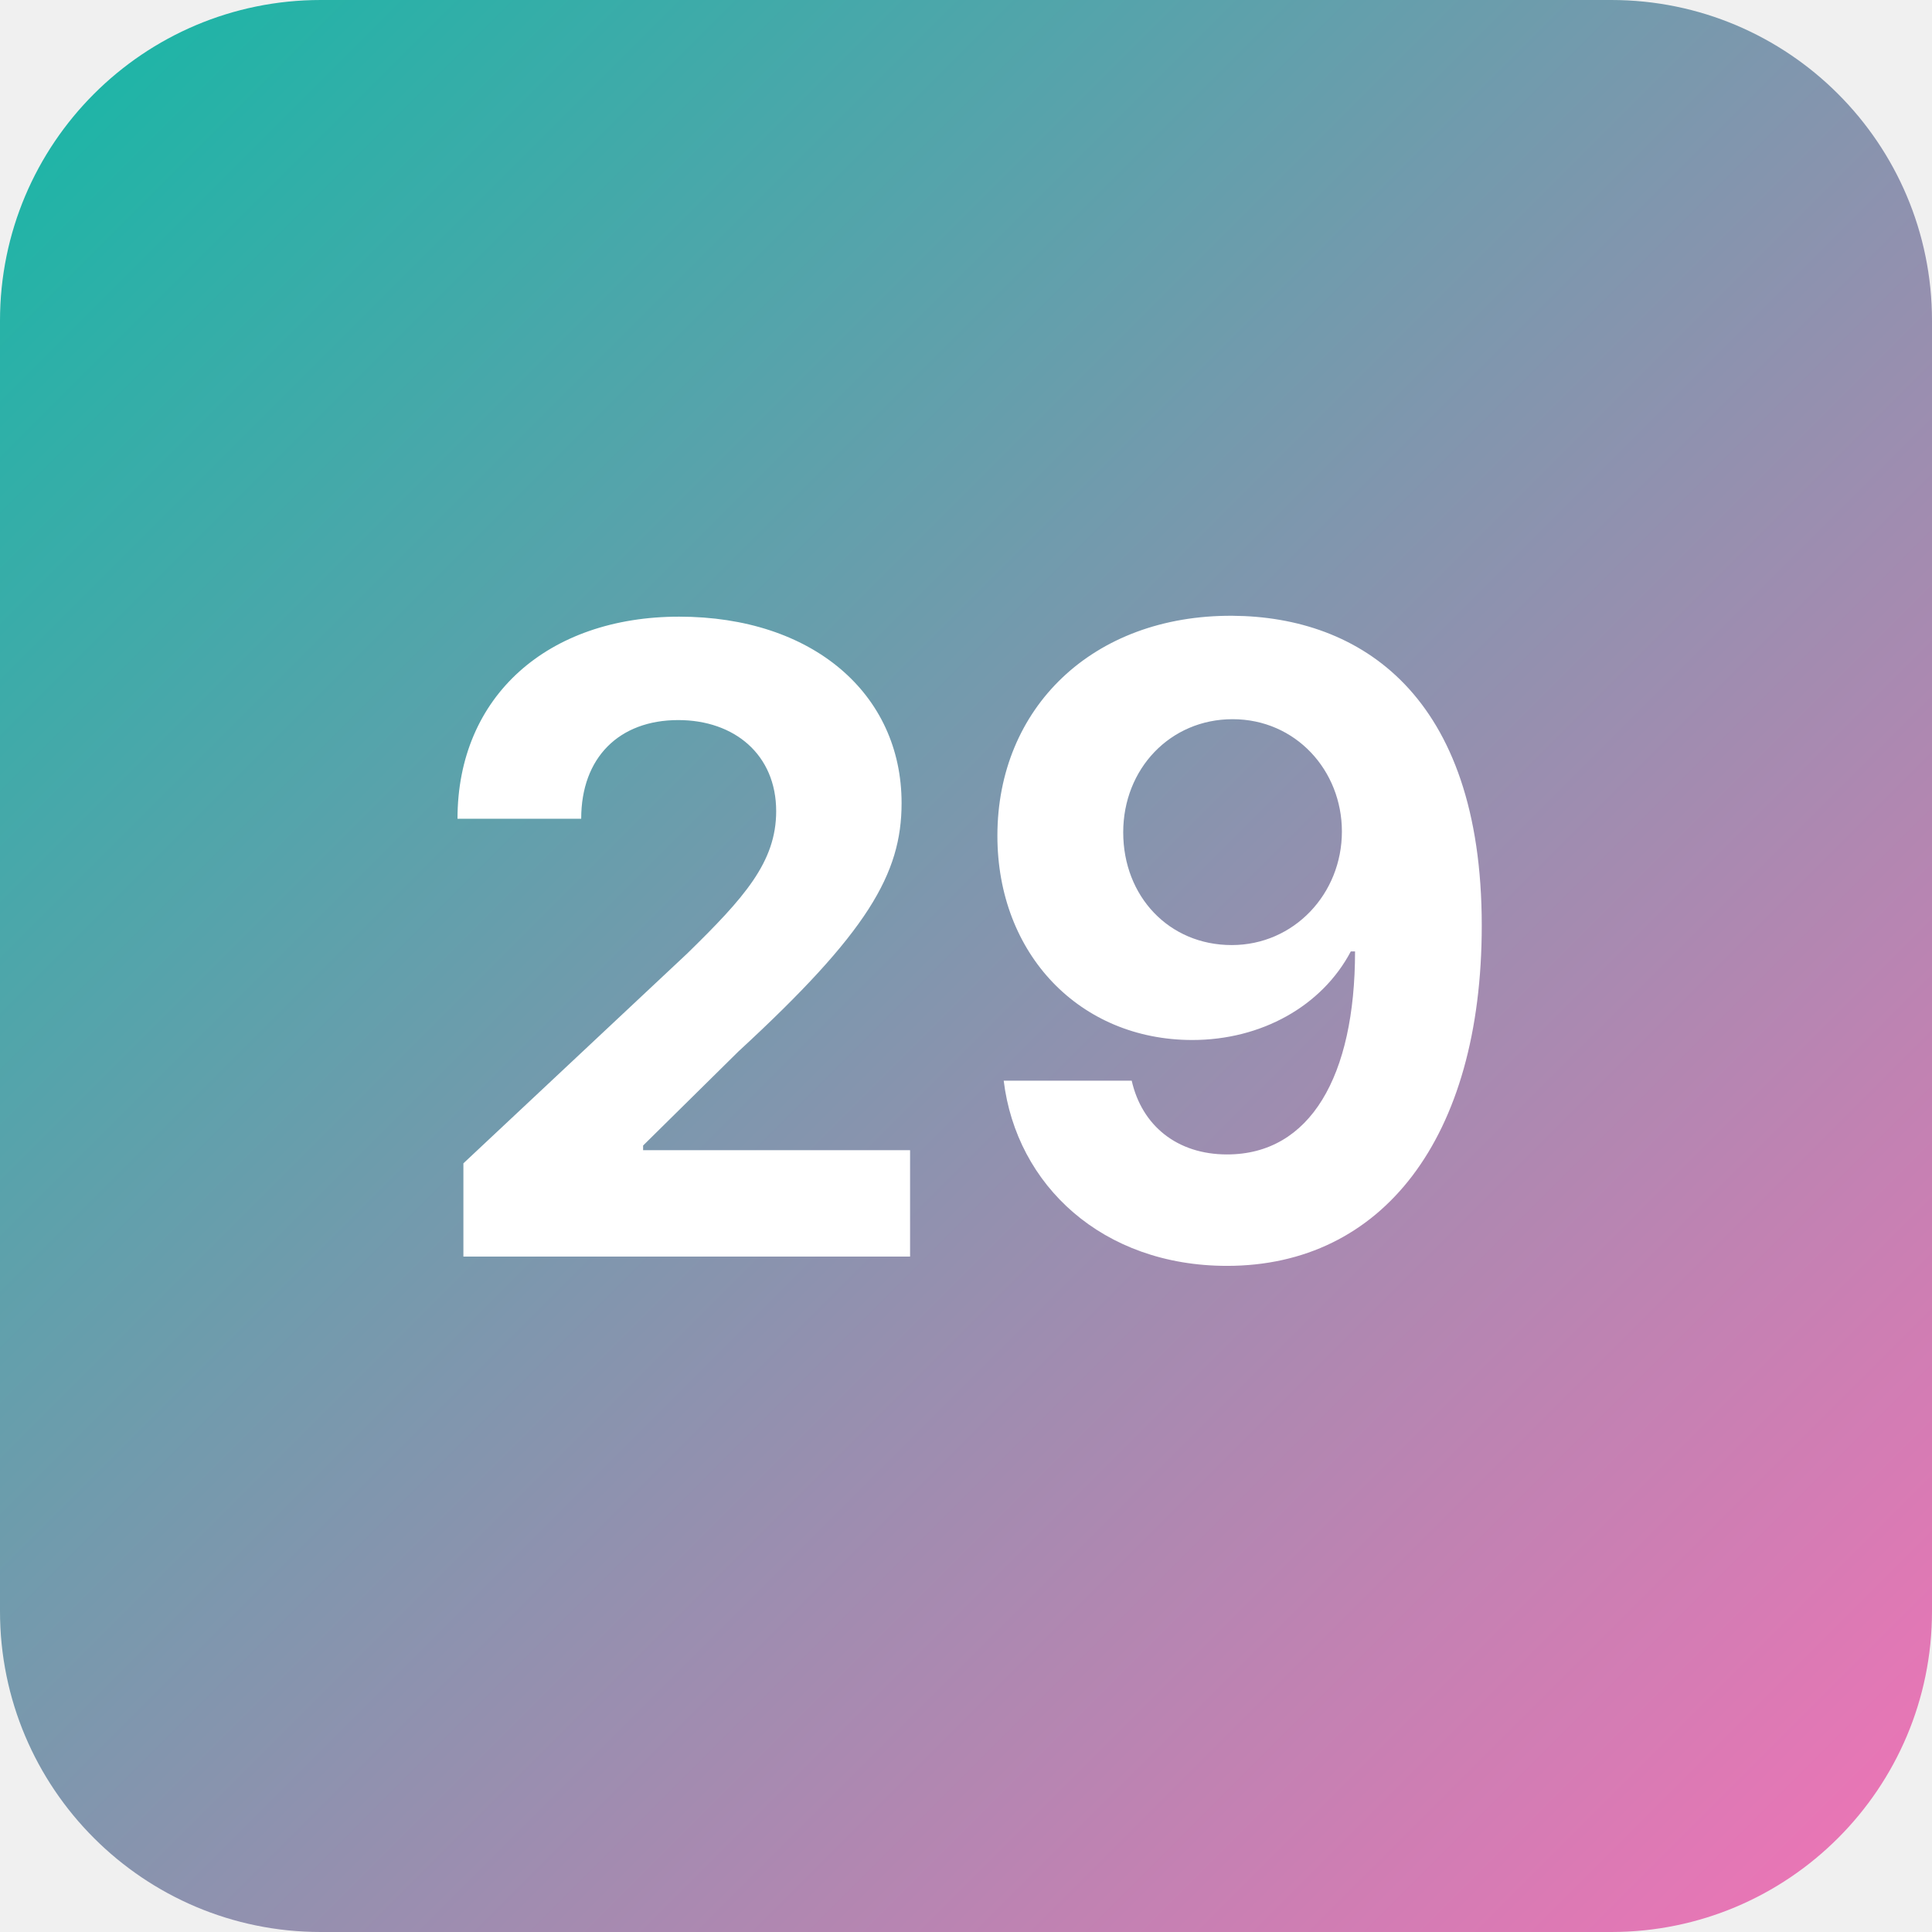
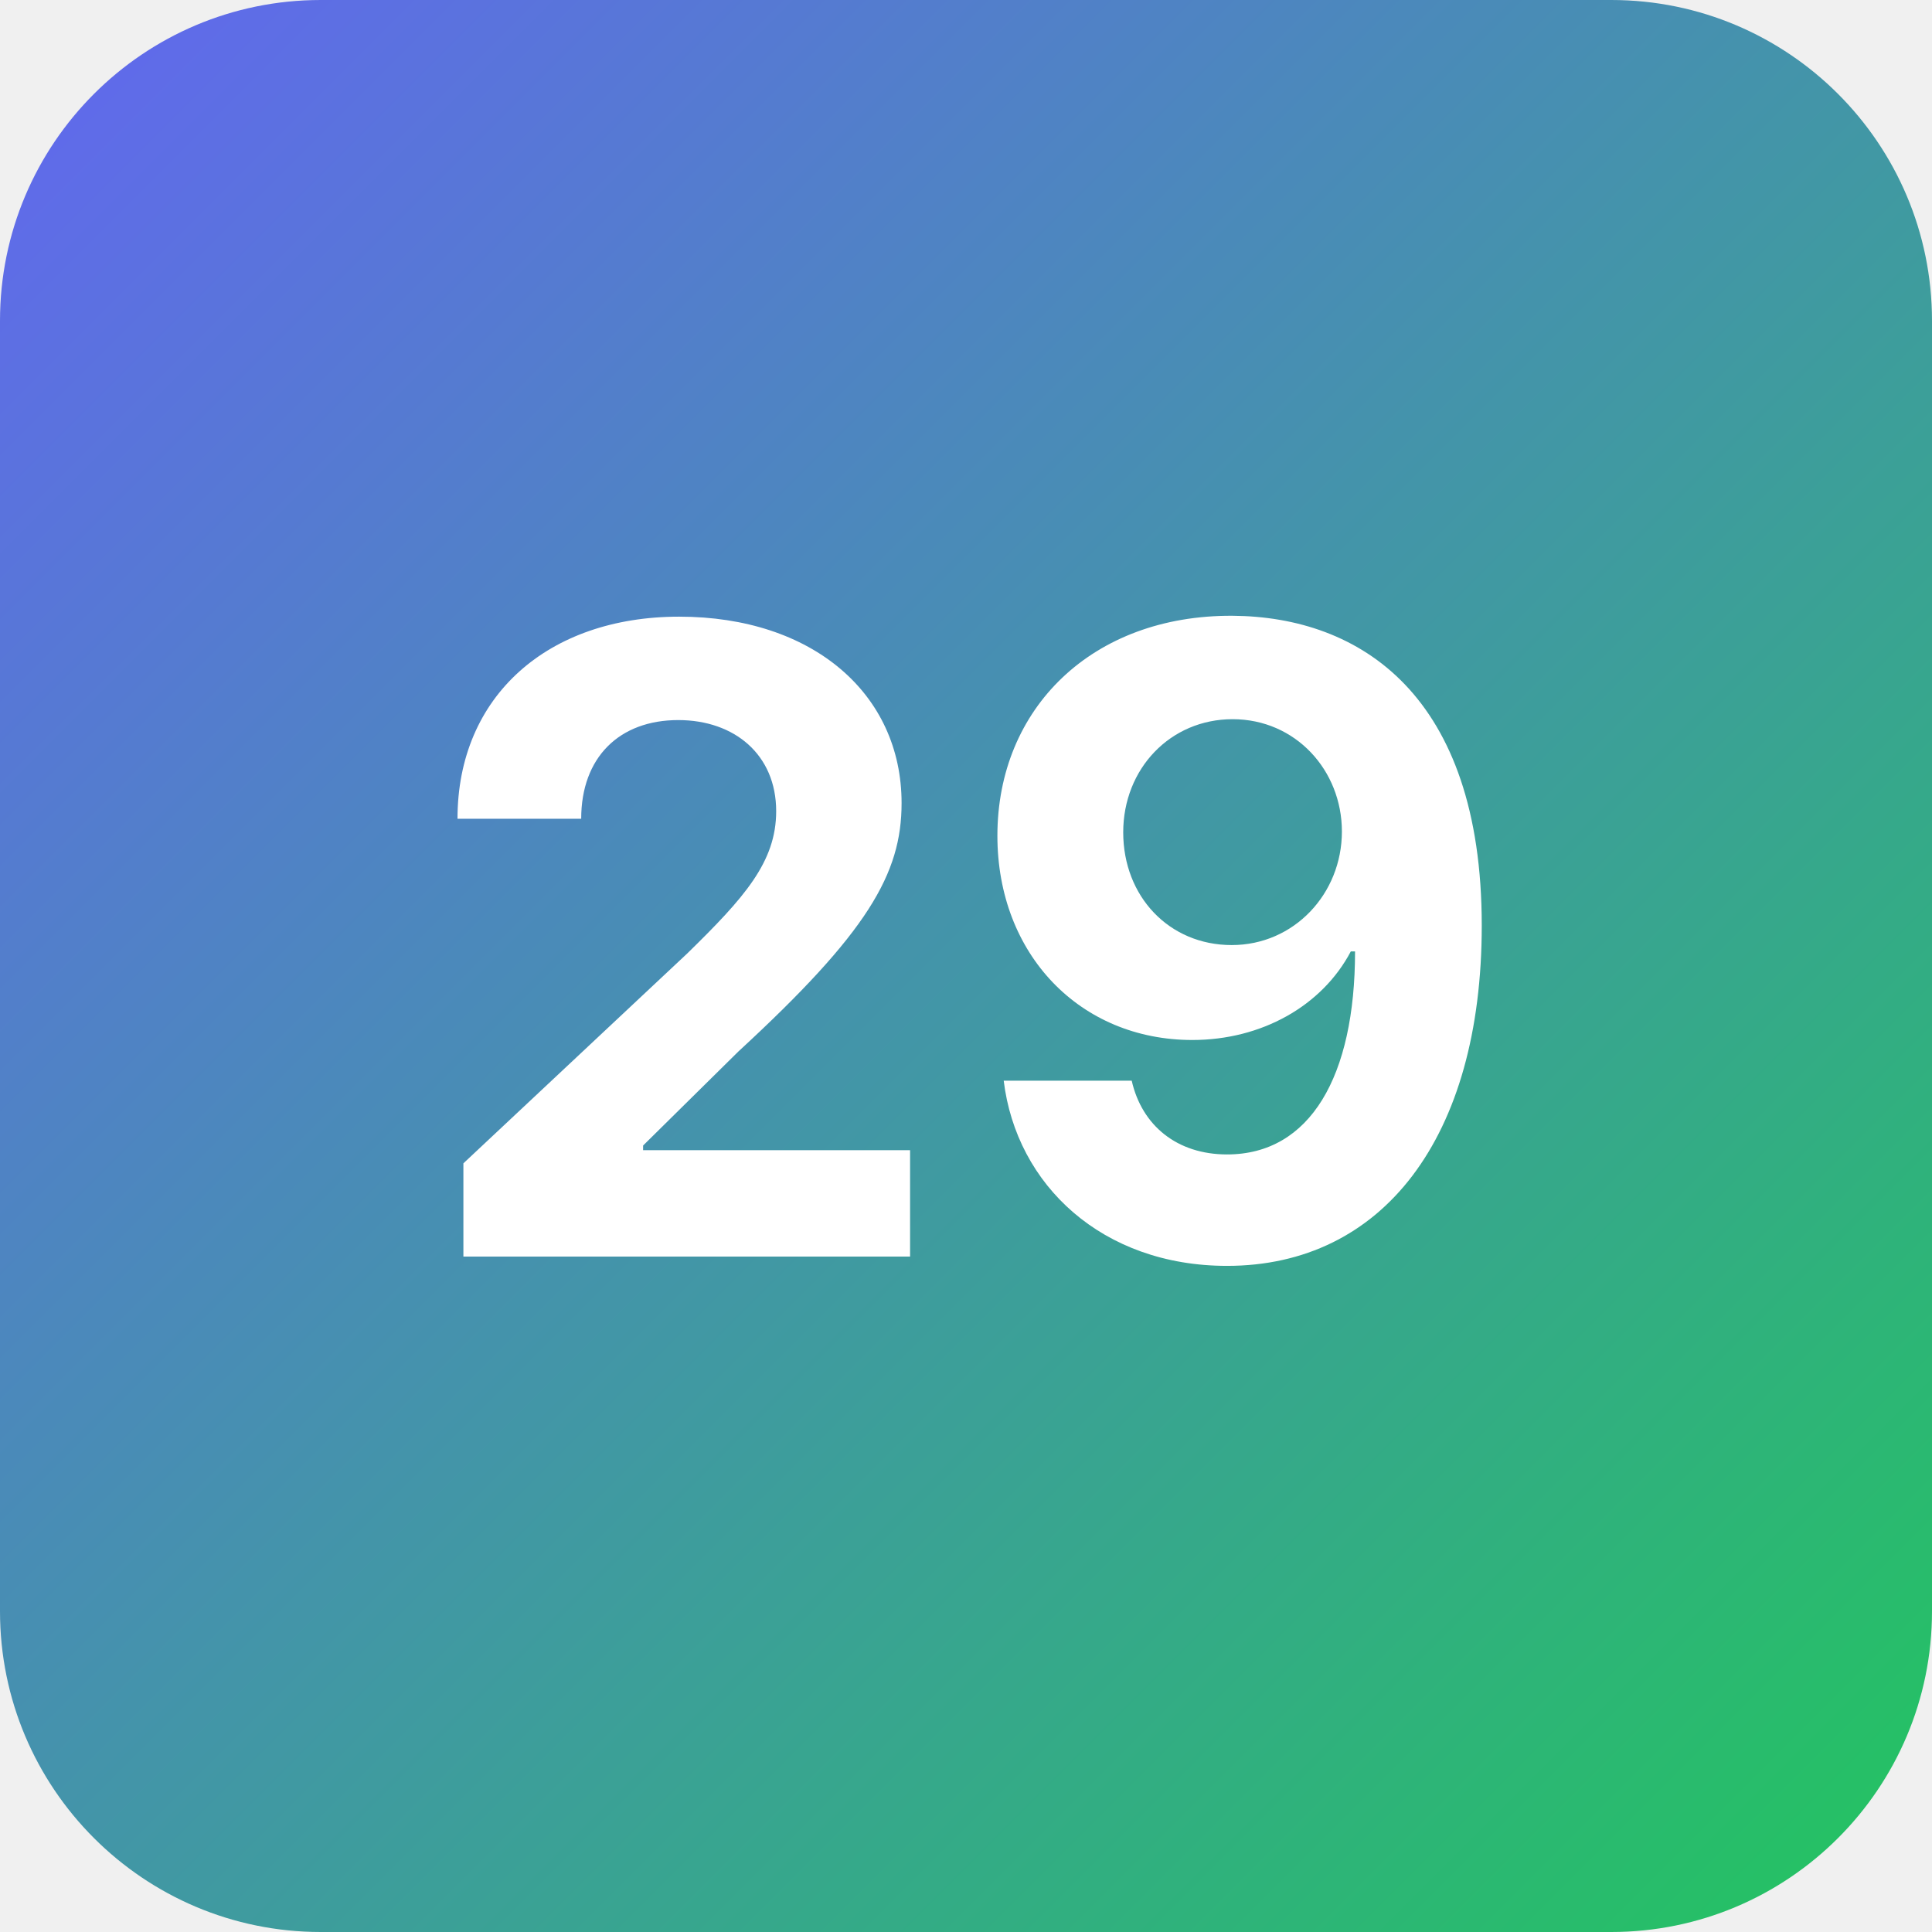
<svg xmlns="http://www.w3.org/2000/svg" viewBox="0 0 512 512">
  <defs>
-     <linearGradient id="icon-gradient-1766862816829" x1="0%" y1="0%" x2="100%" y2="100%">
-       <stop offset="0%" style="stop-color:#14b8a6" />
-       <stop offset="100%" style="stop-color:#f472b6" />
+     <linearGradient id="icon-gradient-1766862923301" x1="0%" y1="0%" x2="100%" y2="100%">
+       <stop offset="0%" style="stop-color:#6366f1" />
+       <stop offset="100%" style="stop-color:#22c55e" />
    </linearGradient>
  </defs>
-   <rect width="512" height="512" rx="85" fill="url(#icon-gradient-1766862816829)" />
+   <rect width="512" height="512" rx="85" fill="url(#icon-gradient-1766862923301)" />
  <text x="256" y="333" text-anchor="middle" font-family="'Inter', 'Segoe UI', sans-serif" font-size="230" font-weight="700" fill="white">29</text>
</svg>
